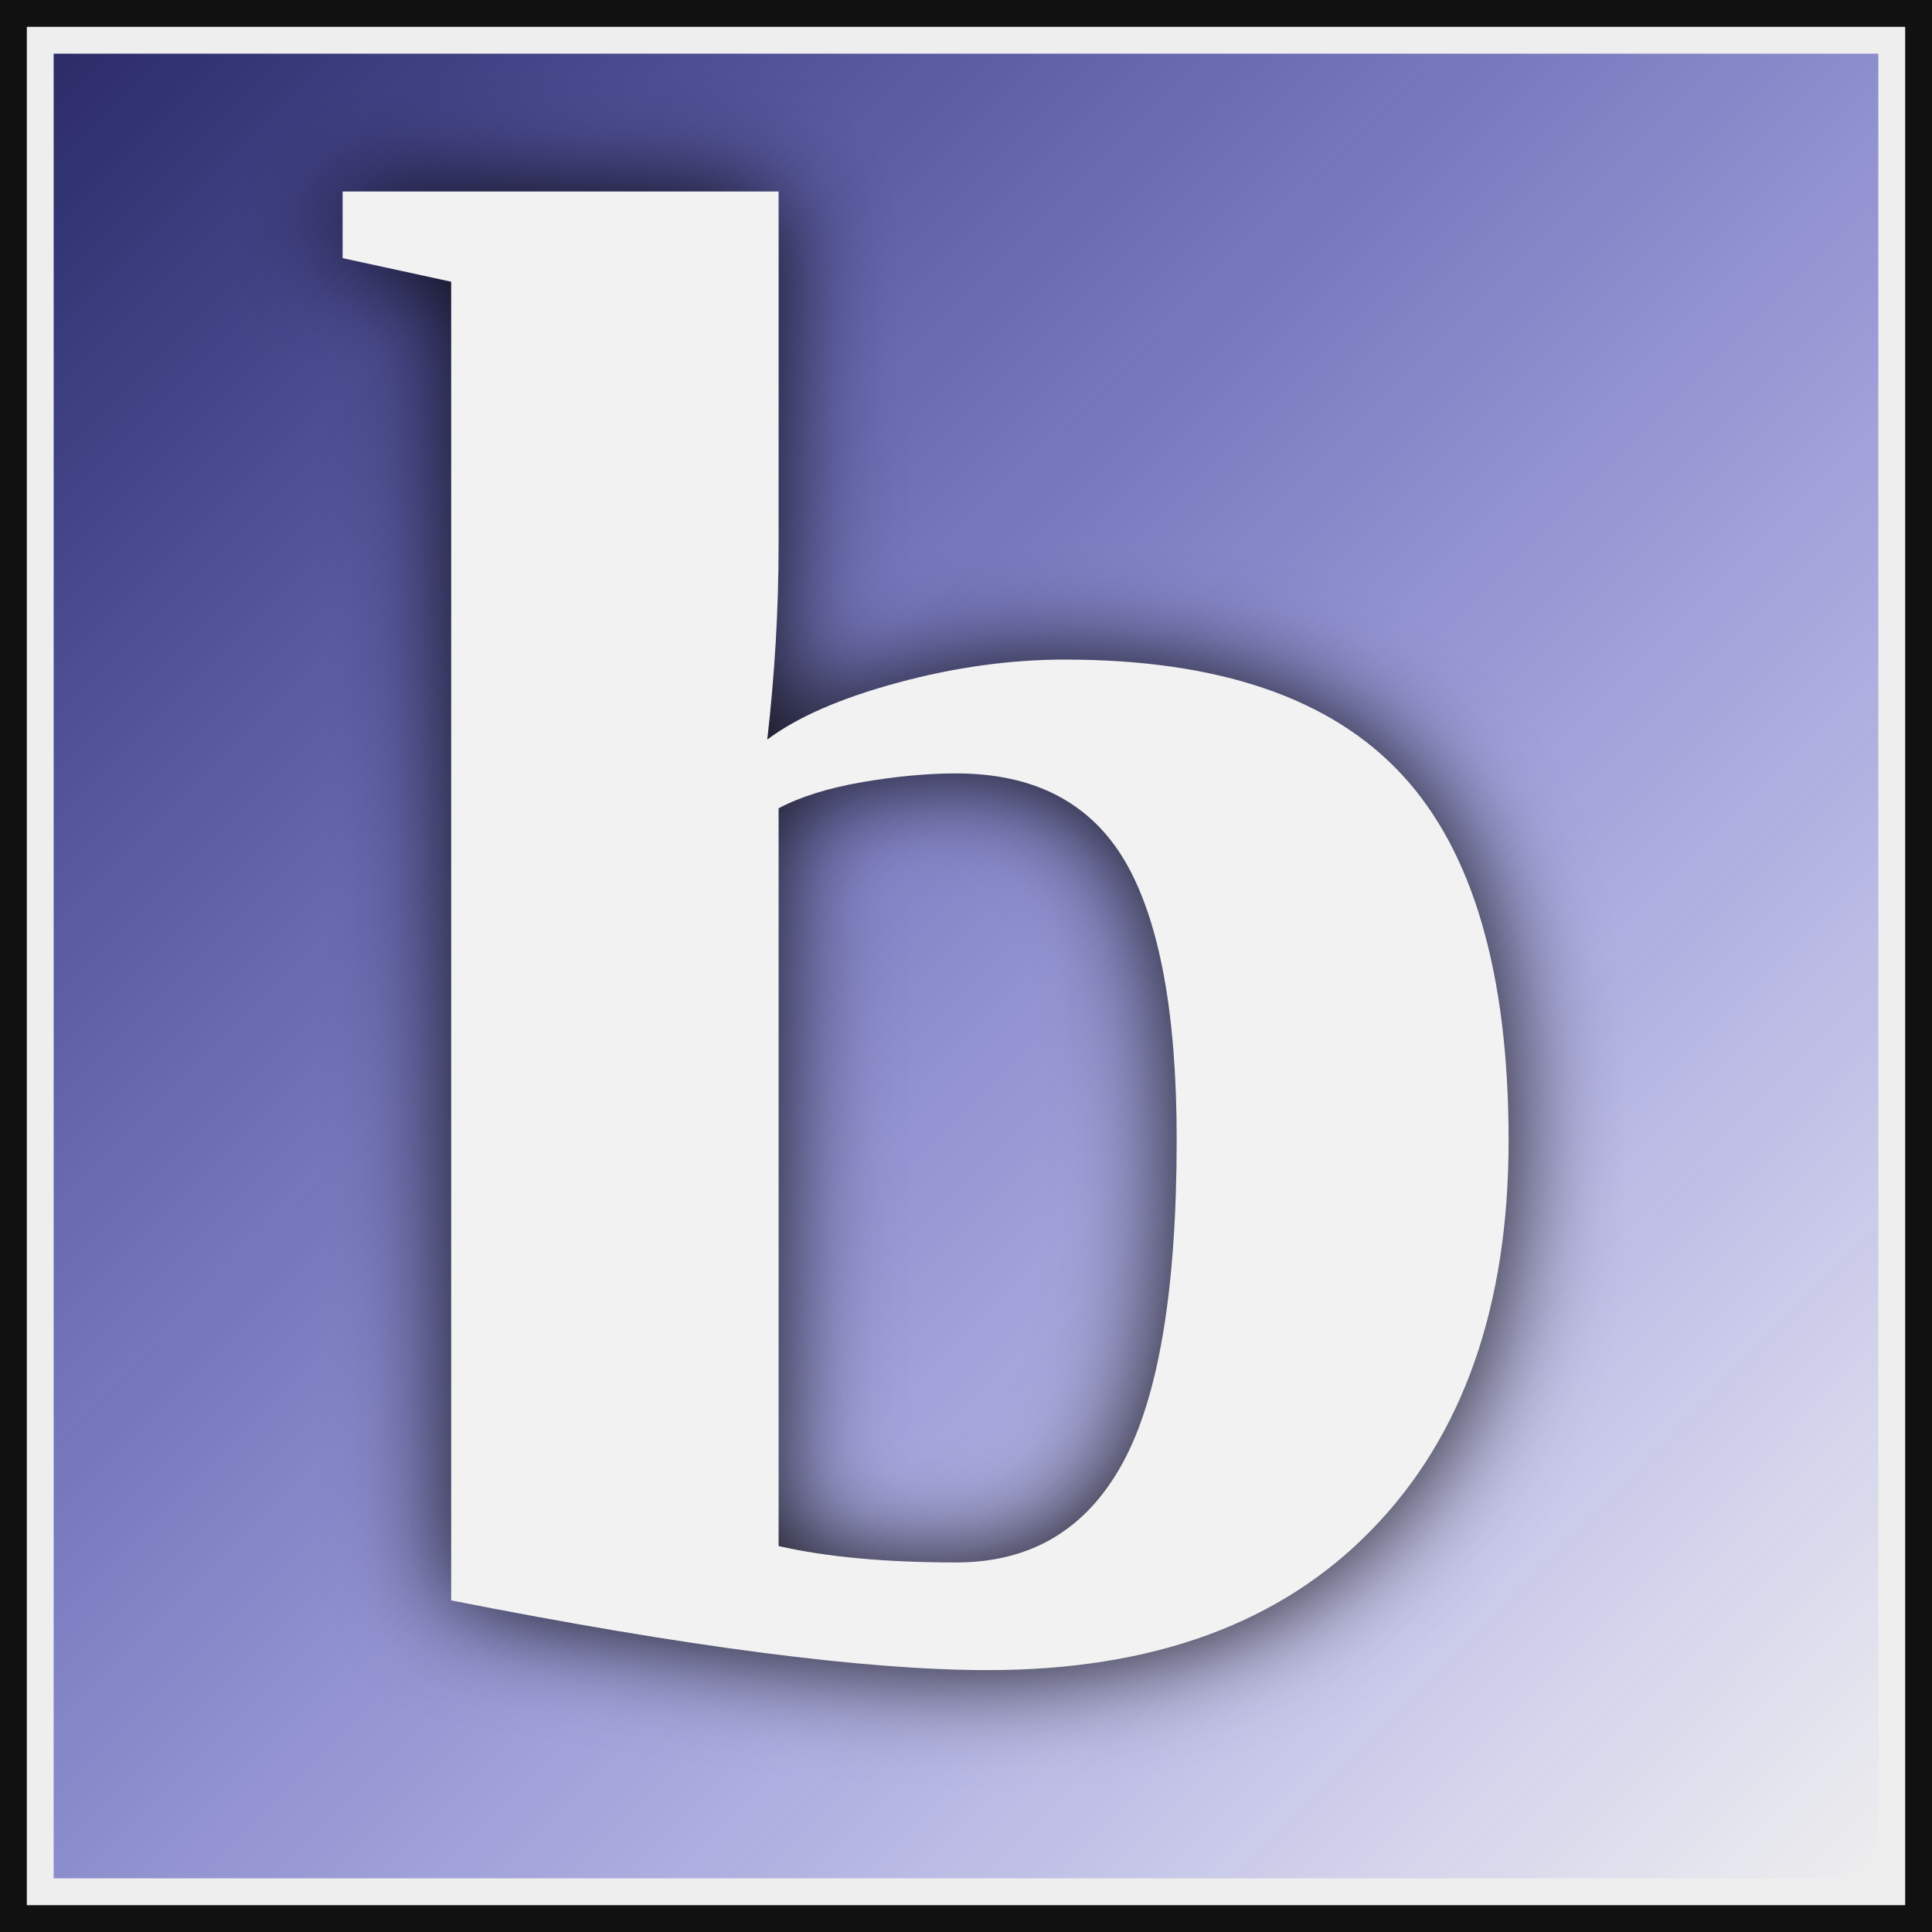
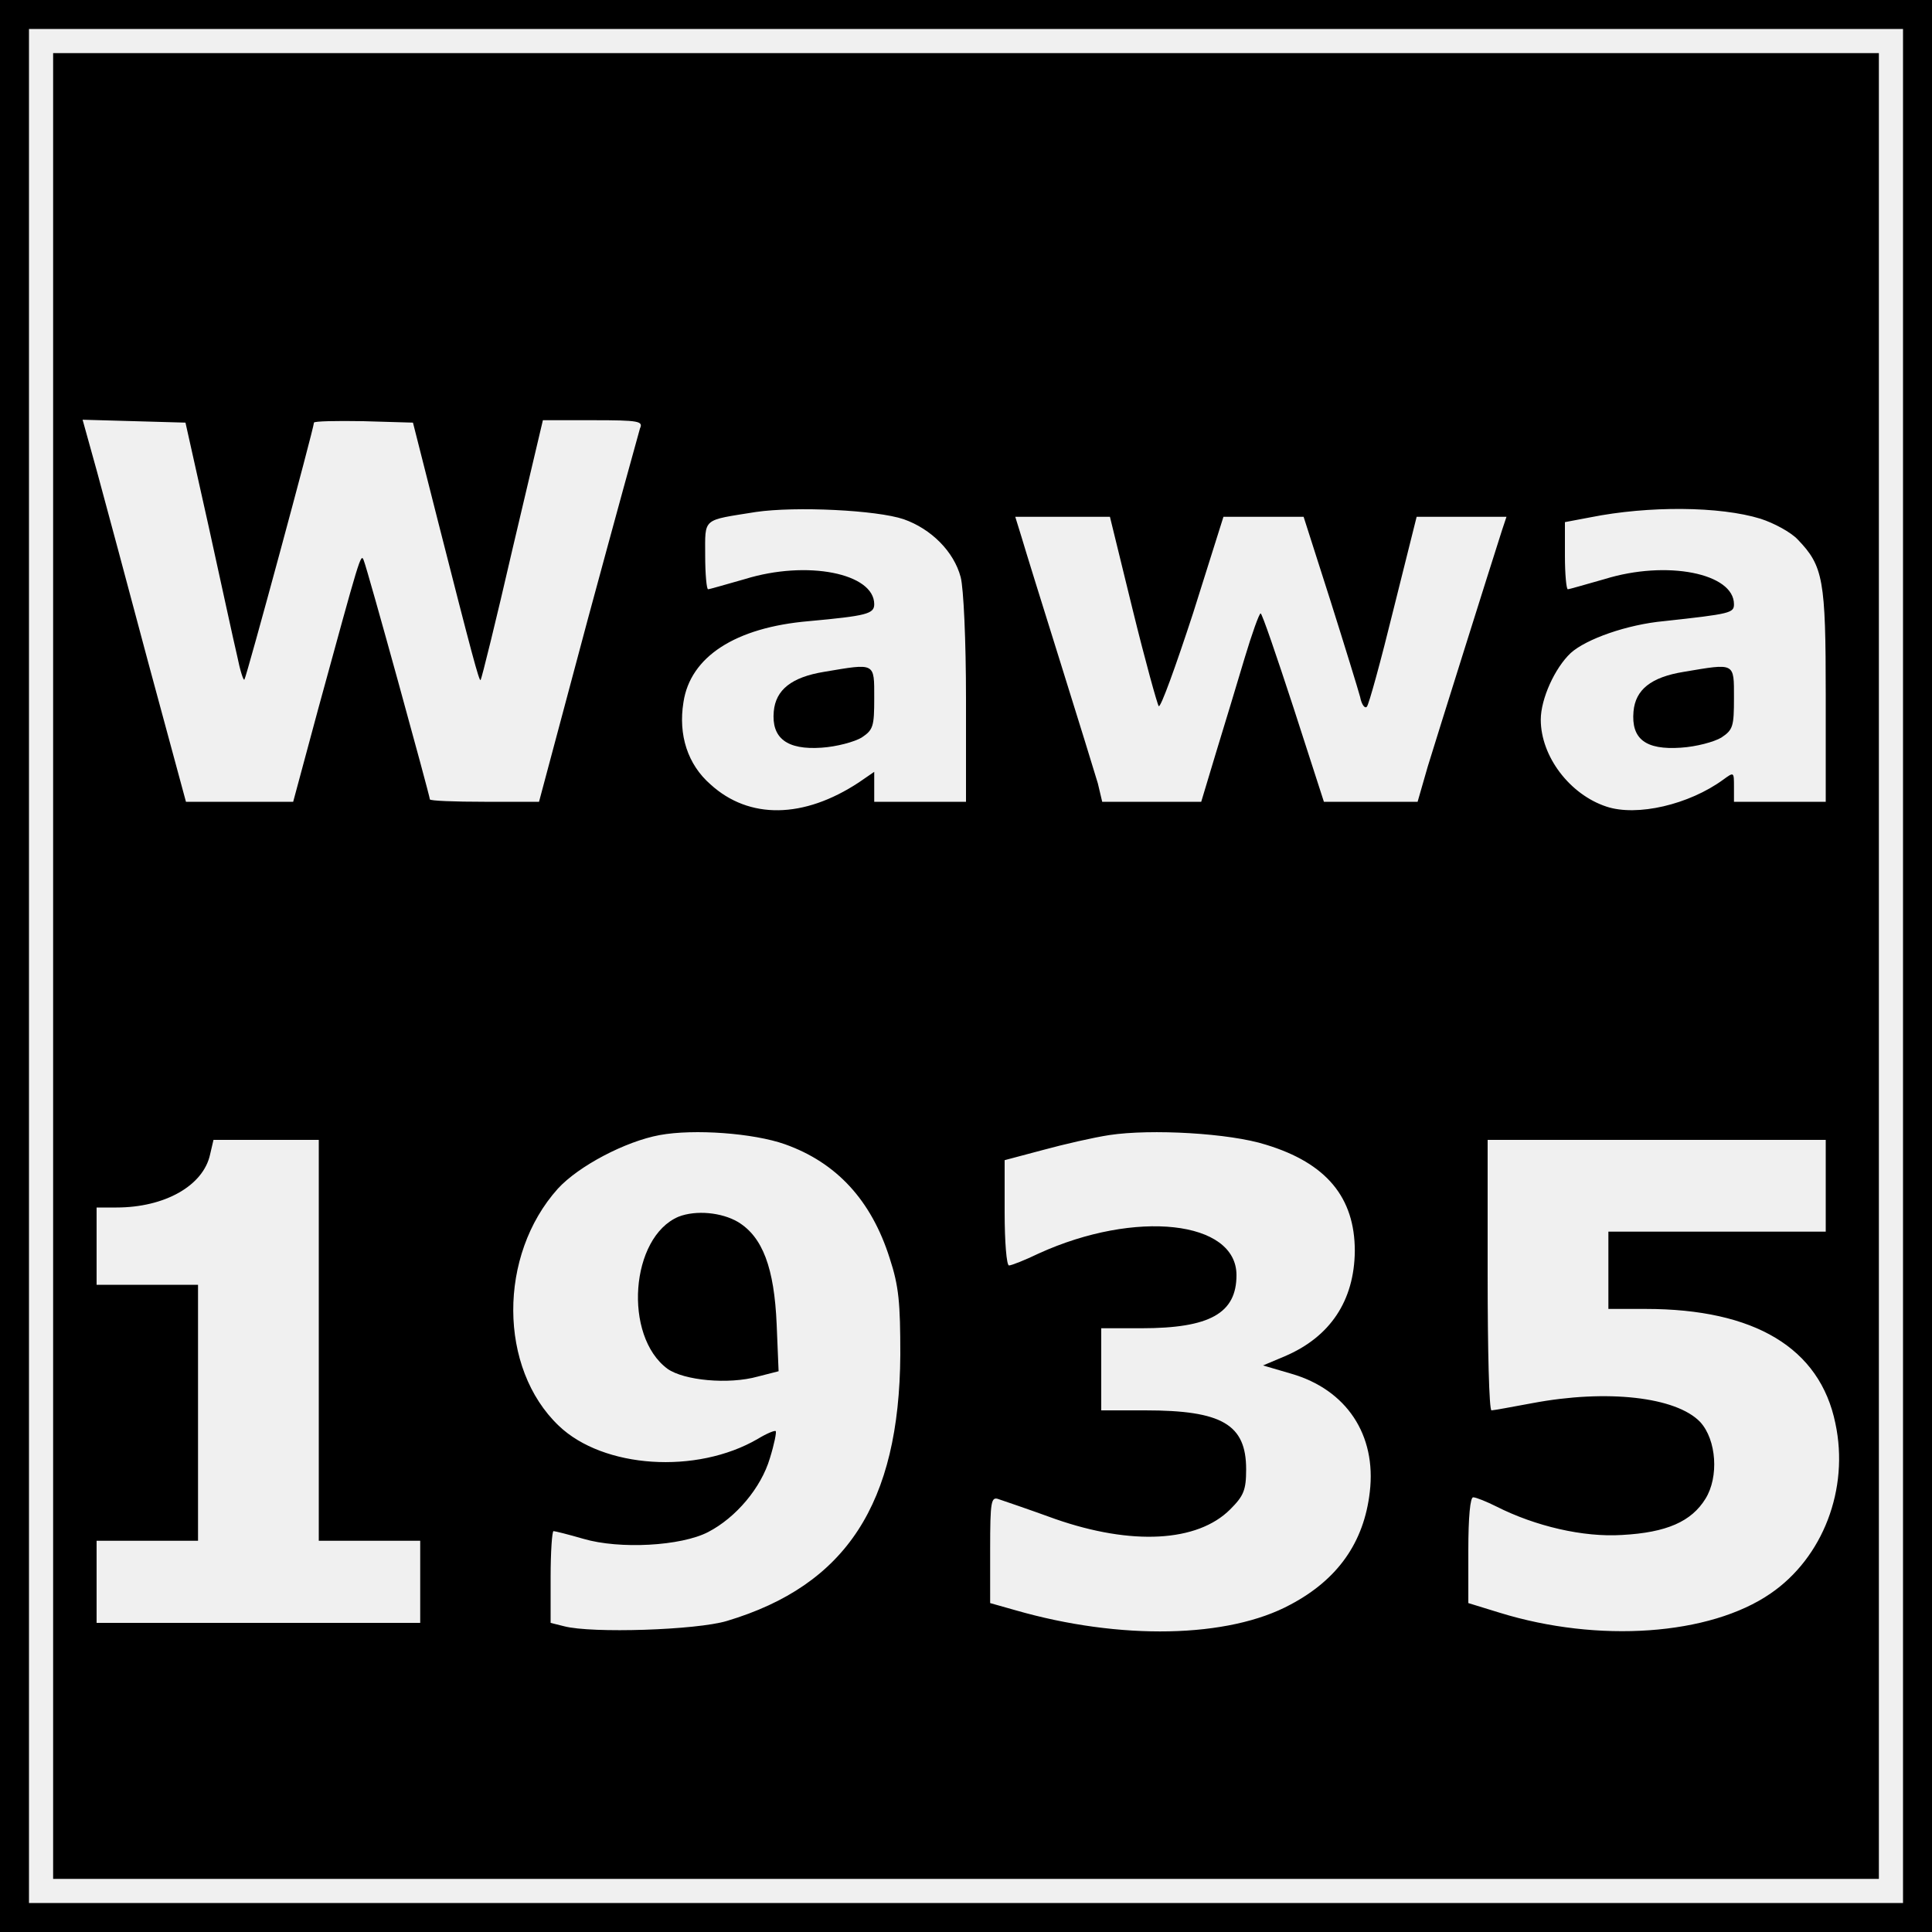
- <svg xmlns="http://www.w3.org/2000/svg" xmlns:ns1="http://www.openswatchbook.org/uri/2009/osb" xmlns:xlink="http://www.w3.org/1999/xlink" width="72" height="72" id="svg2995" version="1.1">
-   <defs id="defs2997">
-     <linearGradient id="linearGradient5229" ns1:paint="gradient">
-       <stop id="stop5257" offset="0" style="stop-color:#00014a;stop-opacity:0.82;" />
-       <stop style="stop-color:#0002ef;stop-opacity:0;" offset="1" id="stop5233" />
-     </linearGradient>
-     <linearGradient id="linearGradient3783" ns1:paint="gradient">
-       <stop style="stop-color:#0002ef;stop-opacity:1;" offset="0" id="stop3785" />
-       <stop style="stop-color:#0002ef;stop-opacity:0;" offset="1" id="stop3787" />
-     </linearGradient>
-     <linearGradient xlink:href="#linearGradient5229" id="linearGradient5251" x1="2.182" y1="2.182" x2="62" y2="61.818" gradientUnits="userSpaceOnUse" />
-     <linearGradient xlink:href="#linearGradient5229" id="linearGradient5253" gradientUnits="userSpaceOnUse" x1="2.182" y1="2.182" x2="62" y2="61.818" spreadMethod="reflect" gradientTransform="matrix(1.133333,0,0,1.133333,-0.2666665,-8.266666)" />
-     <filter id="filter5641" color-interpolation-filters="sRGB">
-       <feFlood id="feFlood5643" flood-opacity="1" flood-color="rgb(0,0,0)" result="flood" />
-       <feComposite id="feComposite5645" in2="SourceGraphic" in="flood" operator="in" result="composite1" />
-       <feGaussianBlur id="feGaussianBlur5647" stdDeviation="2" result="blur" />
-       <feOffset id="feOffset5649" dx="0" dy="0" result="offset" />
-       <feComposite id="feComposite5651" in2="offset" in="SourceGraphic" operator="over" result="composite2" />
-     </filter>
-     <filter id="filter3017" color-interpolation-filters="sRGB">
-       <feFlood id="feFlood3019" flood-opacity="0.9" flood-color="rgb(0,0,0)" result="flood" />
-       <feComposite id="feComposite3021" in2="SourceGraphic" in="flood" operator="in" result="composite1" />
-       <feGaussianBlur id="feGaussianBlur3023" stdDeviation="1.5" result="blur" />
-       <feOffset id="feOffset3025" dx="0" dy="0" result="offset" />
-       <feComposite id="feComposite3027" in2="offset" in="SourceGraphic" operator="over" result="composite2" />
-     </filter>
-   </defs>
-   <g id="layer1" transform="translate(0,8)">
-     <rect style="fill:#000000;fill-opacity:0.926;fill-rule:nonzero" id="rect3006" width="72" height="72" x="0" y="-8" />
-     <rect style="fill:#ffffff;fill-opacity:0.926;fill-rule:nonzero" id="rect3021" width="70" height="70" x="1" y="-7" />
-     <rect style="fill:url(#linearGradient5253);fill-opacity:1" id="rect3013" width="68" height="68" x="2" y="-6" />
-     <text xml:space="preserve" style="font-size:64.04px;font-style:normal;font-variant:normal;font-weight:bold;font-stretch:normal;text-align:start;line-height:125%;letter-spacing:0px;word-spacing:0px;writing-mode:lr-tb;text-anchor:start;fill:#f2f2f2;fill-opacity:1;stroke:none;filter:url(#filter3017);font-family:Times New Roman;-inkscape-font-specification:'Times New Roman, Bold'" x="12.199" y="55.572" id="text3001" transform="matrix(1.348686,0,0,1.222848,-4.780311,-14.47781)">
-       <tspan id="tspan3003" x="12.199" y="55.572">b</tspan>
-     </text>
+ <svg xmlns="http://www.w3.org/2000/svg" version="1.0" width="400pt" height="400pt" viewBox="0 0 400 400" preserveAspectRatio="xMidYMid meet">
+   <g transform="translate(0,400) scale(0.1,-0.1)" fill="#000000" stroke="none">
+     <path d="M0 2000 l0 -2000 2000 0 2000 0 0 2000 0 2000 -2000 0 -2000 0 0 -2000z m3940 0 l0 -1940 -1940 0 -1940 0 0 1940 0 1940 1940 0 1940 0 0 -1940z" />
+     <path d="M110 2000 l0 -1890 1890 0 1890 0 0 1890 0 1890 -1890 0 -1890 0 0 -1890z m322 910 c26 -118 52 -239 59 -268 6 -30 13 -52 15 -49 4 4 144 521 144 532 0 3 46 4 102 3 l103 -3 52 -205 c70 -275 85 -331 88 -328 2 2 32 123 66 271 l63 267 104 0 c95 0 104 -2 97 -17 -3 -10 -52 -188 -108 -395 l-101 -378 -113 0 c-62 0 -113 2 -113 5 0 7 -129 476 -137 495 -6 16 -8 7 -94 -307 l-52 -193 -111 0 -111 0 -78 288 c-42 158 -90 336 -106 395 l-30 108 107 -3 106 -3 48 -215z m1439 15 c57 -20 104 -67 118 -120 6 -23 11 -131 11 -252 l0 -213 -95 0 -95 0 0 31 0 31 -32 -22 c-114 -75 -227 -77 -307 -4 -47 41 -67 102 -56 170 14 94 107 155 260 168 119 11 135 15 135 35 0 64 -139 92 -268 52 -39 -11 -73 -21 -76 -21 -3 0 -6 31 -6 70 0 79 -7 72 105 90 82 12 250 4 306 -15z m1774 1 c28 -9 63 -28 77 -43 53 -55 58 -83 58 -323 l0 -220 -95 0 -95 0 0 31 c0 31 0 31 -22 15 -71 -52 -179 -77 -242 -56 -76 25 -136 104 -136 180 0 43 29 107 62 138 32 29 117 59 193 66 138 15 145 17 145 35 0 64 -139 92 -268 52 -39 -11 -73 -21 -76 -21 -3 0 -6 31 -6 69 l0 70 53 10 c120 24 268 23 352 -3z m-1300 -188 c26 -106 51 -196 54 -200 4 -4 35 82 71 192 l63 200 83 0 83 0 55 -172 c30 -95 58 -186 62 -201 3 -16 10 -25 14 -20 4 4 29 95 55 201 l48 192 93 0 93 0 -9 -27 c-26 -81 -135 -428 -154 -490 l-21 -73 -97 0 -97 0 -63 195 c-35 107 -65 195 -68 195 -3 0 -18 -42 -33 -92 -15 -51 -42 -139 -59 -195 l-31 -103 -102 0 -103 0 -9 38 c-6 20 -41 134 -78 252 -37 118 -73 234 -80 258 l-13 42 98 0 98 0 47 -192z m-720 -1107 c107 -38 179 -116 217 -236 19 -58 22 -92 22 -200 -2 -308 -112 -477 -359 -551 -63 -19 -280 -26 -337 -11 l-28 7 0 95 c0 52 3 95 6 95 3 0 31 -7 62 -16 75 -22 202 -15 258 14 58 30 110 92 128 153 9 29 14 54 12 56 -2 2 -19 -5 -37 -16 -127 -74 -320 -61 -412 27 -125 119 -126 353 -2 491 43 47 140 98 211 111 71 13 194 4 259 -19z m996 -1 c125 -38 184 -109 184 -220 -1 -103 -51 -178 -145 -218 l-45 -19 58 -17 c115 -33 177 -127 163 -245 -12 -104 -66 -181 -164 -233 -129 -70 -353 -74 -569 -12 l-53 15 0 111 c0 101 2 110 18 104 9 -3 62 -21 117 -41 158 -55 294 -48 362 20 28 28 33 40 33 83 0 93 -50 122 -209 122 l-91 0 0 85 0 85 83 0 c142 0 197 31 197 110 0 113 -209 136 -409 45 -29 -14 -57 -25 -62 -25 -5 0 -9 49 -9 109 l0 109 79 21 c44 12 105 26 138 31 86 13 249 4 324 -20z m-1961 -405 l0 -415 105 0 105 0 0 -85 0 -85 -335 0 -335 0 0 85 0 85 105 0 105 0 0 265 0 265 -105 0 -105 0 0 80 0 80 41 0 c100 0 180 45 194 110 l7 30 109 0 109 0 0 -415z m3120 320 l0 -95 -225 0 -225 0 0 -80 0 -80 77 0 c226 0 361 -81 393 -237 29 -136 -26 -278 -134 -352 -126 -87 -357 -103 -561 -40 l-65 20 0 109 c0 70 4 110 10 110 6 0 28 -9 48 -19 81 -41 180 -64 260 -59 93 5 144 28 173 75 28 45 23 122 -11 159 -50 52 -193 68 -347 39 -43 -8 -81 -15 -85 -15 -5 0 -8 126 -8 280 l0 280 350 0 350 0 0 -95z" />
+     <path d="M1706 2609 c-67 -11 -100 -37 -104 -82 -5 -55 27 -80 99 -75 31 2 68 12 83 21 24 16 26 23 26 82 0 74 3 72 -104 54z" />
+     <path d="M3486 2609 c-68 -11 -100 -37 -104 -82 -5 -57 25 -80 98 -75 32 2 69 12 84 21 24 16 26 23 26 82 0 74 3 72 -104 54z" />
+     <path d="M1405 1481 c-100 -42 -115 -247 -23 -315 34 -24 126 -33 187 -16 l43 11 -4 97 c-5 117 -29 181 -80 212 -34 20 -87 25 -123 11z" />
  </g>
</svg>
